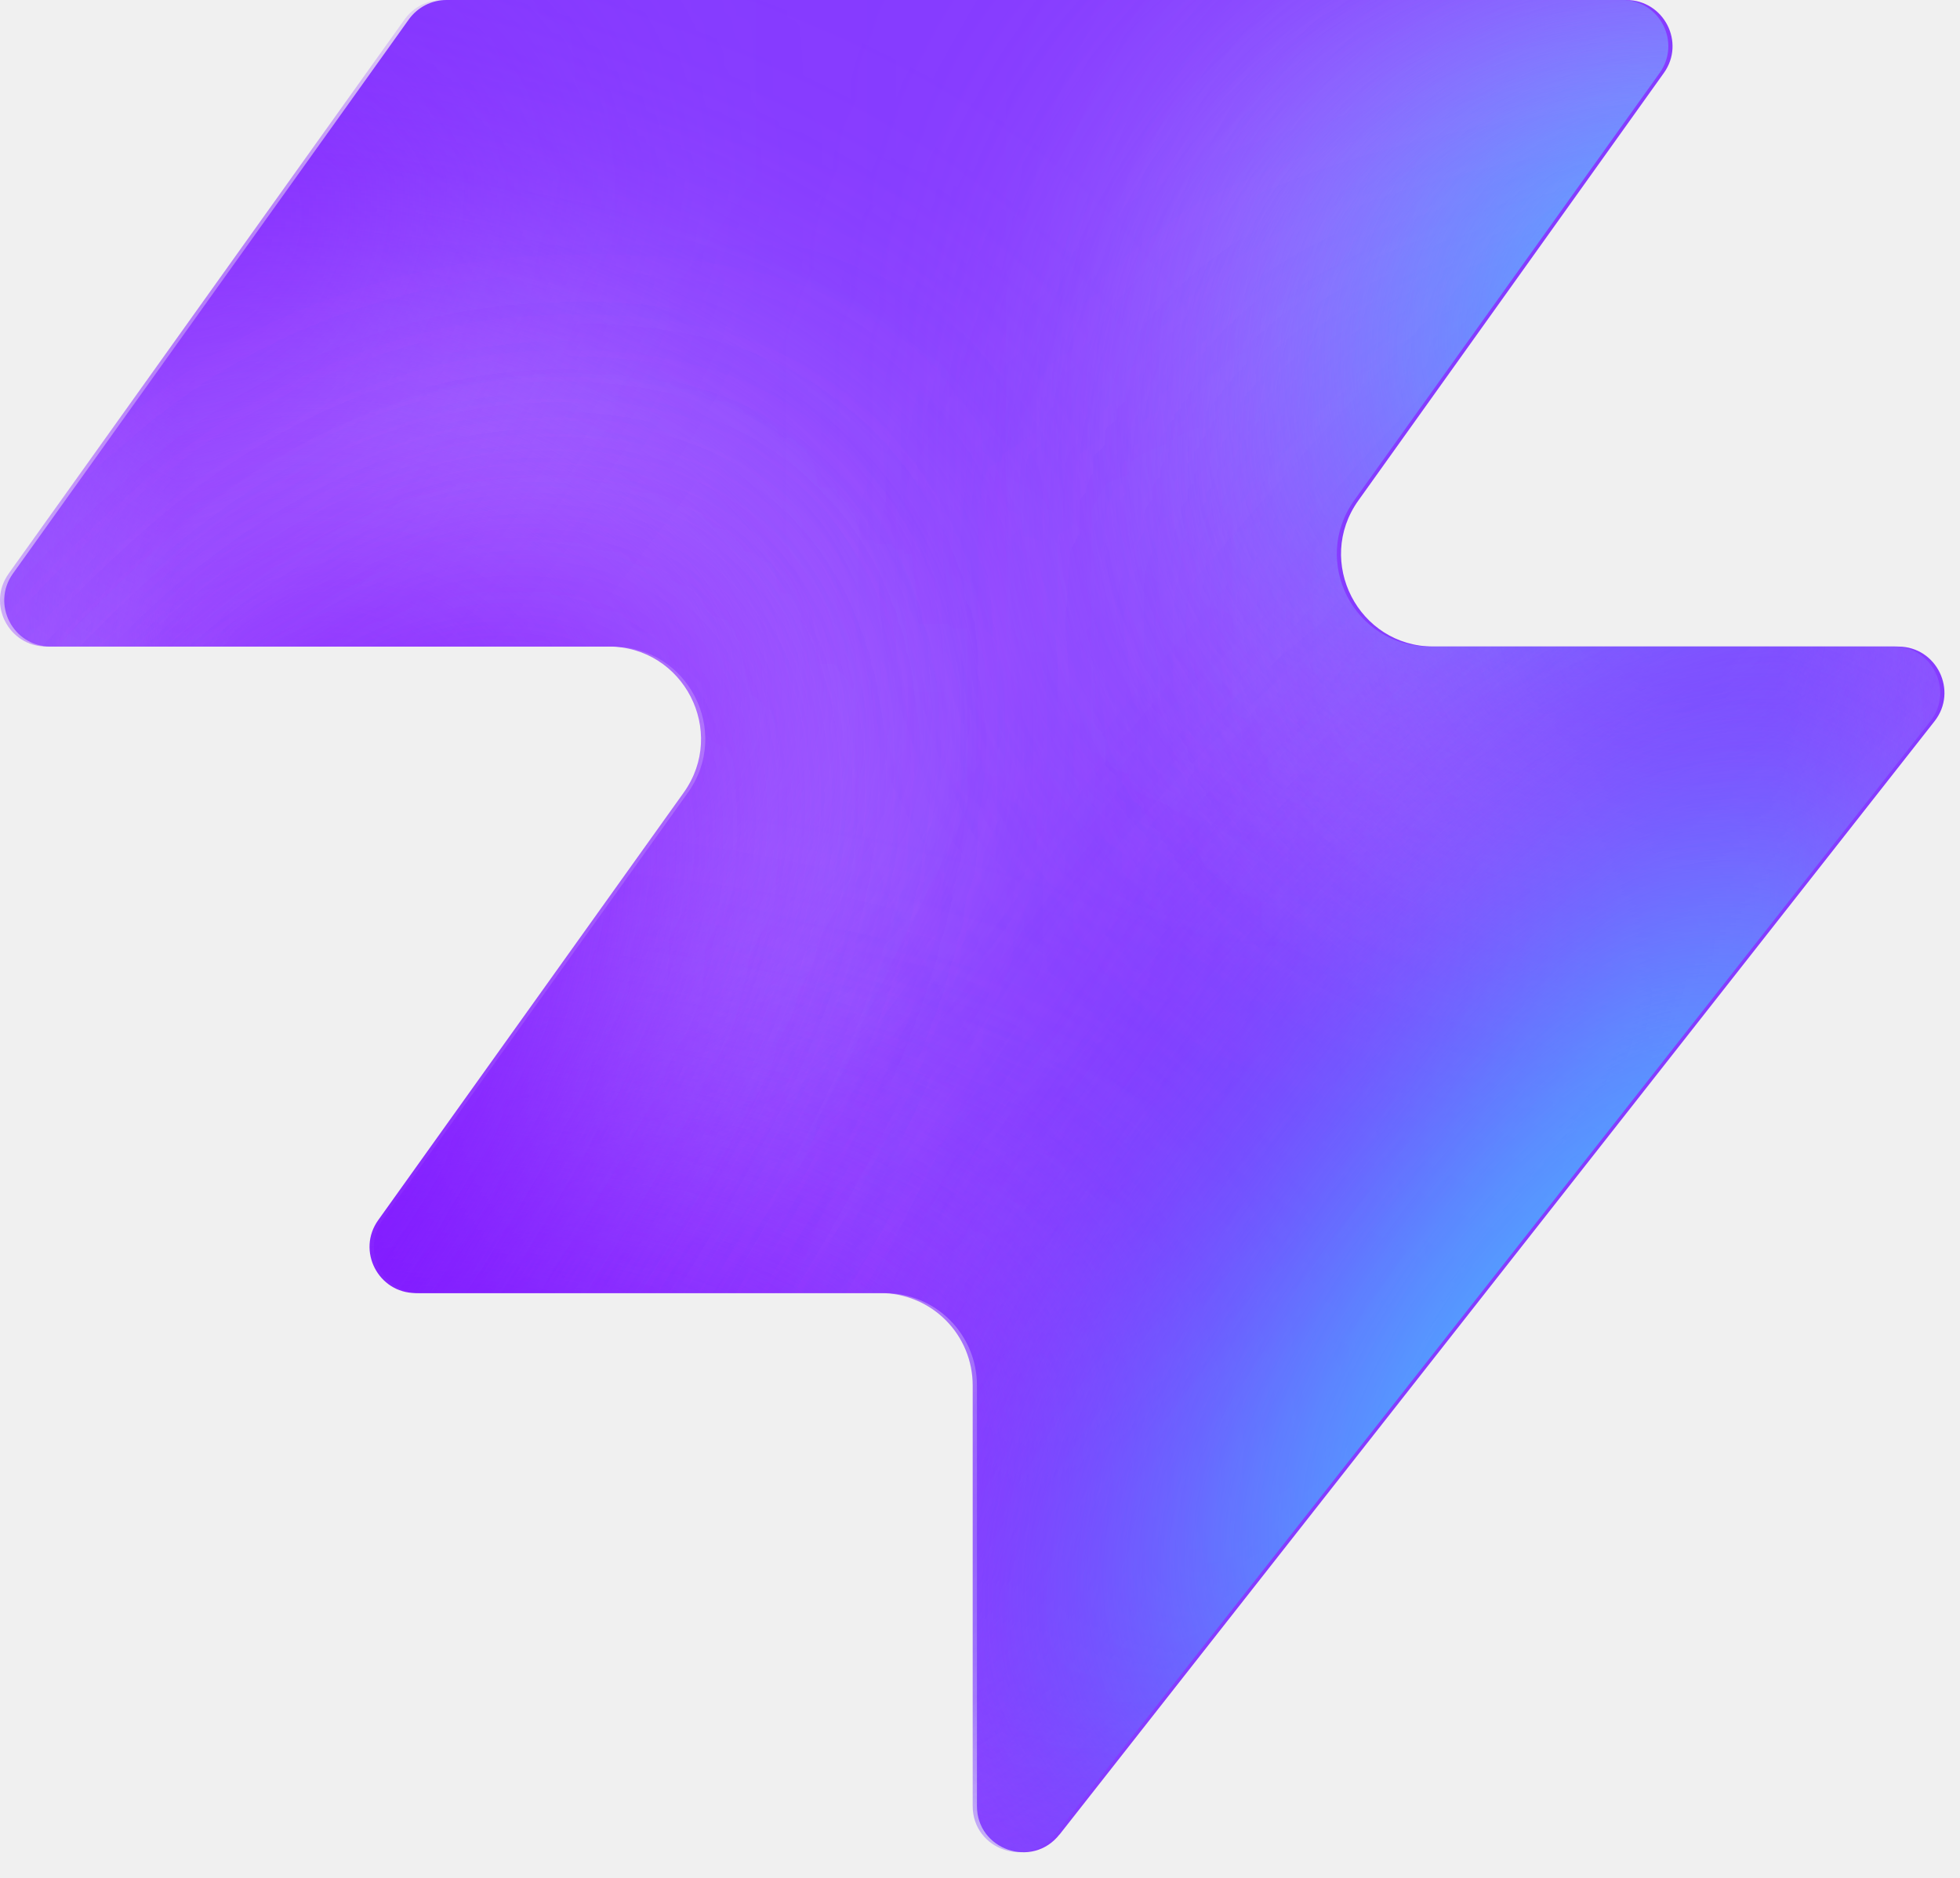
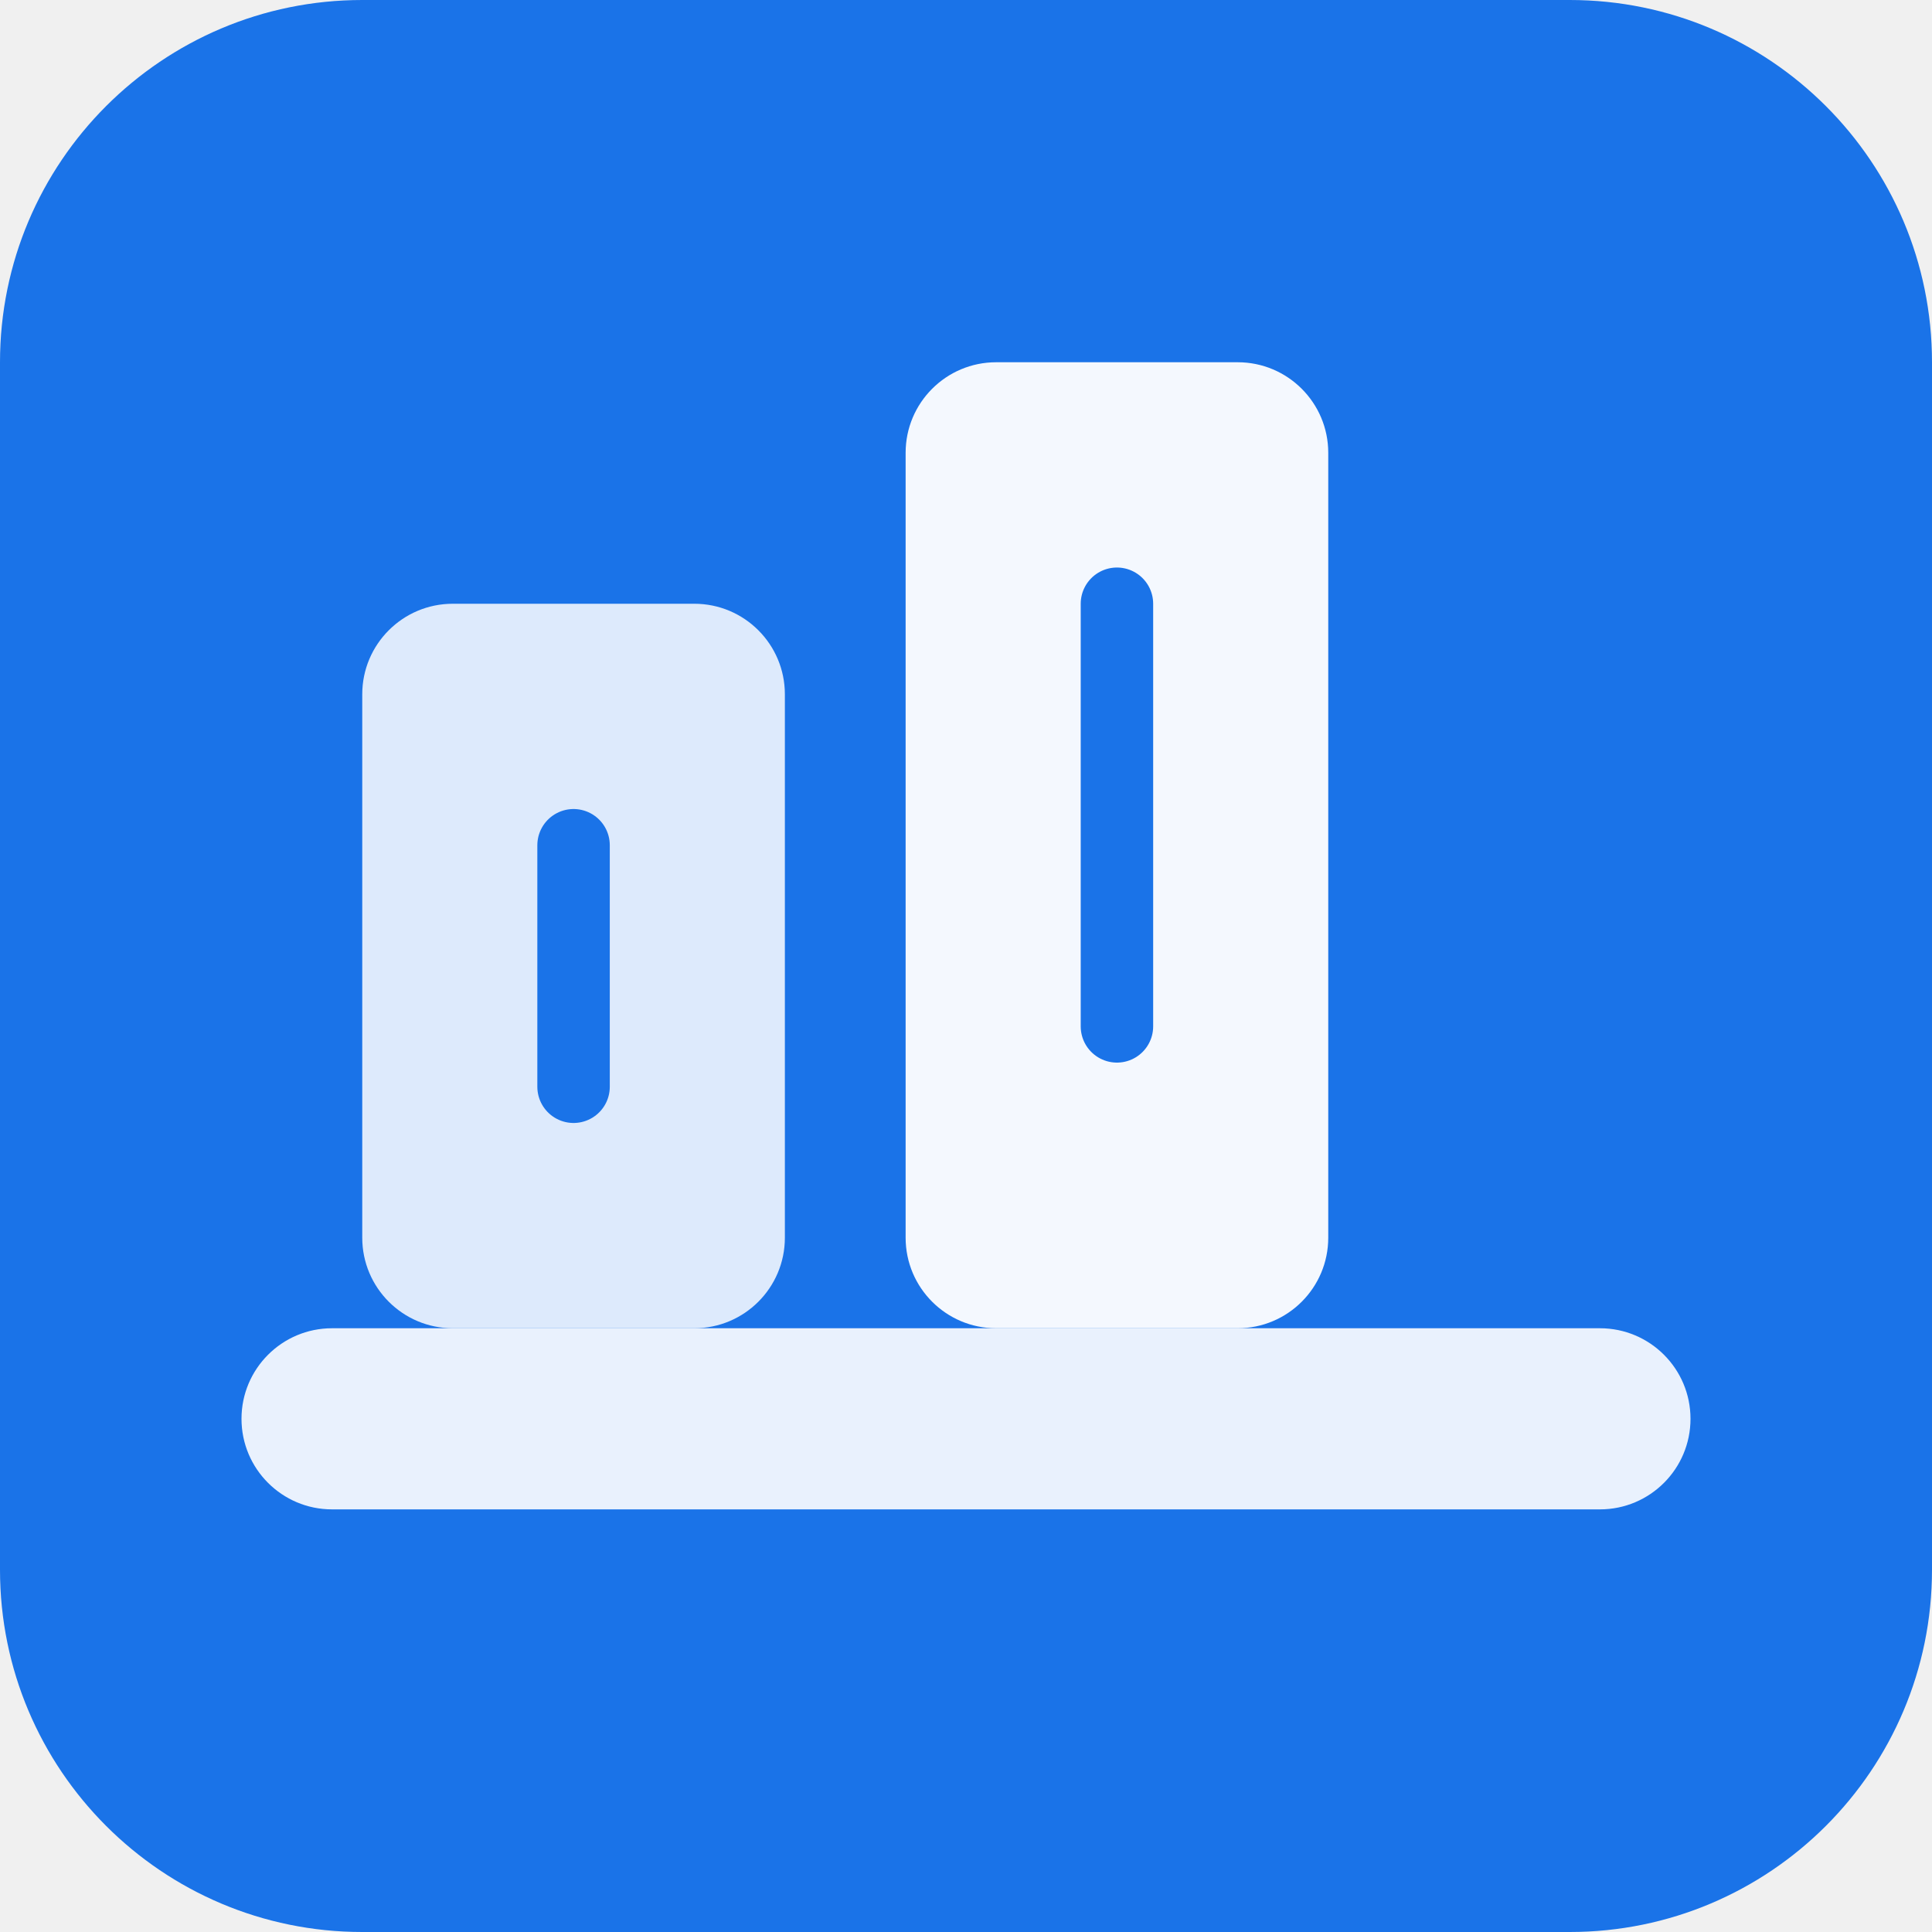
- <svg xmlns="http://www.w3.org/2000/svg" width="48" height="46" fill="none" viewBox="0 0 48 46">
-   <path fill="#863bff" d="M25.946 44.938c-.664.845-2.021.375-2.021-.698V33.937a2.26 2.26 0 0 0-2.262-2.262H10.287c-.92 0-1.456-1.04-.92-1.788l7.48-10.471c1.07-1.497 0-3.578-1.842-3.578H1.237c-.92 0-1.456-1.04-.92-1.788L10.013.474c.214-.297.556-.474.92-.474h28.894c.92 0 1.456 1.04.92 1.788l-7.48 10.471c-1.07 1.498 0 3.579 1.842 3.579h11.377c.943 0 1.473 1.088.89 1.83L25.947 44.94z" style="fill:#863bff;fill:color(display-p3 .525 .23 1);fill-opacity:1" />
-   <mask id="a" width="48" height="46" x="0" y="0" maskUnits="userSpaceOnUse" style="mask-type:alpha">
-     <path fill="#000" d="M25.842 44.938c-.664.844-2.021.375-2.021-.698V33.937a2.26 2.26 0 0 0-2.262-2.262H10.183c-.92 0-1.456-1.04-.92-1.788l7.48-10.471c1.07-1.498 0-3.579-1.842-3.579H1.133c-.92 0-1.456-1.04-.92-1.787L9.91.473c.214-.297.556-.474.92-.474h28.894c.92 0 1.456 1.04.92 1.788l-7.48 10.471c-1.07 1.498 0 3.578 1.842 3.578h11.377c.943 0 1.473 1.088.89 1.832L25.843 44.94z" style="fill:#000;fill-opacity:1" />
-   </mask>
-   <g mask="url(#a)">
-     <g filter="url(#b)">
-       <ellipse cx="5.508" cy="14.704" fill="#ede6ff" rx="5.508" ry="14.704" style="fill:#ede6ff;fill:color(display-p3 .927 .903 1);fill-opacity:1" transform="matrix(.00324 1 1 -.00324 -4.47 31.516)" />
-     </g>
-     <g filter="url(#c)">
-       <ellipse cx="10.399" cy="29.851" fill="#ede6ff" rx="10.399" ry="29.851" style="fill:#ede6ff;fill:color(display-p3 .927 .903 1);fill-opacity:1" transform="matrix(.00324 1 1 -.00324 -39.328 7.883)" />
-     </g>
-     <g filter="url(#d)">
-       <ellipse cx="5.508" cy="30.487" fill="#7e14ff" rx="5.508" ry="30.487" style="fill:#7e14ff;fill:color(display-p3 .492 .077 1);fill-opacity:1" transform="rotate(89.814 -25.913 -14.639)scale(1 -1)" />
-     </g>
-     <g filter="url(#e)">
-       <ellipse cx="5.508" cy="30.599" fill="#7e14ff" rx="5.508" ry="30.599" style="fill:#7e14ff;fill:color(display-p3 .492 .077 1);fill-opacity:1" transform="rotate(89.814 -32.644 -3.334)scale(1 -1)" />
-     </g>
-     <g filter="url(#f)">
-       <ellipse cx="5.508" cy="30.599" fill="#7e14ff" rx="5.508" ry="30.599" style="fill:#7e14ff;fill:color(display-p3 .492 .077 1);fill-opacity:1" transform="matrix(.00324 1 1 -.00324 -34.34 30.47)" />
-     </g>
-     <g filter="url(#g)">
-       <ellipse cx="14.072" cy="22.078" fill="#ede6ff" rx="14.072" ry="22.078" style="fill:#ede6ff;fill:color(display-p3 .927 .903 1);fill-opacity:1" transform="rotate(93.35 24.506 48.493)scale(-1 1)" />
-     </g>
-     <g filter="url(#h)">
-       <ellipse cx="3.47" cy="21.501" fill="#7e14ff" rx="3.47" ry="21.501" style="fill:#7e14ff;fill:color(display-p3 .492 .077 1);fill-opacity:1" transform="rotate(89.009 28.708 47.59)scale(-1 1)" />
-     </g>
-     <g filter="url(#i)">
-       <ellipse cx="3.47" cy="21.501" fill="#7e14ff" rx="3.47" ry="21.501" style="fill:#7e14ff;fill:color(display-p3 .492 .077 1);fill-opacity:1" transform="rotate(89.009 28.708 47.59)scale(-1 1)" />
-     </g>
-     <g filter="url(#j)">
-       <ellipse cx=".387" cy="8.972" fill="#7e14ff" rx="4.407" ry="29.108" style="fill:#7e14ff;fill:color(display-p3 .492 .077 1);fill-opacity:1" transform="rotate(39.51 .387 8.972)" />
-     </g>
-     <g filter="url(#k)">
-       <ellipse cx="47.523" cy="-6.092" fill="#7e14ff" rx="4.407" ry="29.108" style="fill:#7e14ff;fill:color(display-p3 .492 .077 1);fill-opacity:1" transform="rotate(37.892 47.523 -6.092)" />
-     </g>
-     <g filter="url(#l)">
-       <ellipse cx="41.412" cy="6.333" fill="#47bfff" rx="5.971" ry="9.665" style="fill:#47bfff;fill:color(display-p3 .28 .748 1);fill-opacity:1" transform="rotate(37.892 41.412 6.333)" />
-     </g>
-     <g filter="url(#m)">
-       <ellipse cx="-1.879" cy="38.332" fill="#7e14ff" rx="4.407" ry="29.108" style="fill:#7e14ff;fill:color(display-p3 .492 .077 1);fill-opacity:1" transform="rotate(37.892 -1.88 38.332)" />
-     </g>
-     <g filter="url(#n)">
-       <ellipse cx="-1.879" cy="38.332" fill="#7e14ff" rx="4.407" ry="29.108" style="fill:#7e14ff;fill:color(display-p3 .492 .077 1);fill-opacity:1" transform="rotate(37.892 -1.88 38.332)" />
-     </g>
-     <g filter="url(#o)">
-       <ellipse cx="35.651" cy="29.907" fill="#7e14ff" rx="4.407" ry="29.108" style="fill:#7e14ff;fill:color(display-p3 .492 .077 1);fill-opacity:1" transform="rotate(37.892 35.651 29.907)" />
-     </g>
-     <g filter="url(#p)">
-       <ellipse cx="38.418" cy="32.4" fill="#47bfff" rx="5.971" ry="15.297" style="fill:#47bfff;fill:color(display-p3 .28 .748 1);fill-opacity:1" transform="rotate(37.892 38.418 32.4)" />
-     </g>
-   </g>
-   <defs>
-     <filter id="b" width="60.045" height="41.654" x="-19.77" y="16.149" color-interpolation-filters="sRGB" filterUnits="userSpaceOnUse">
-       <feFlood flood-opacity="0" result="BackgroundImageFix" />
-       <feBlend in="SourceGraphic" in2="BackgroundImageFix" result="shape" />
-       <feGaussianBlur result="effect1_foregroundBlur_2002_17158" stdDeviation="7.659" />
-     </filter>
-     <filter id="c" width="90.34" height="51.437" x="-54.613" y="-7.533" color-interpolation-filters="sRGB" filterUnits="userSpaceOnUse">
-       <feFlood flood-opacity="0" result="BackgroundImageFix" />
-       <feBlend in="SourceGraphic" in2="BackgroundImageFix" result="shape" />
-       <feGaussianBlur result="effect1_foregroundBlur_2002_17158" stdDeviation="7.659" />
-     </filter>
-     <filter id="d" width="79.355" height="29.4" x="-49.64" y="2.03" color-interpolation-filters="sRGB" filterUnits="userSpaceOnUse">
-       <feFlood flood-opacity="0" result="BackgroundImageFix" />
-       <feBlend in="SourceGraphic" in2="BackgroundImageFix" result="shape" />
-       <feGaussianBlur result="effect1_foregroundBlur_2002_17158" stdDeviation="4.596" />
-     </filter>
-     <filter id="e" width="79.579" height="29.4" x="-45.045" y="20.029" color-interpolation-filters="sRGB" filterUnits="userSpaceOnUse">
-       <feFlood flood-opacity="0" result="BackgroundImageFix" />
-       <feBlend in="SourceGraphic" in2="BackgroundImageFix" result="shape" />
-       <feGaussianBlur result="effect1_foregroundBlur_2002_17158" stdDeviation="4.596" />
-     </filter>
-     <filter id="f" width="79.579" height="29.4" x="-43.513" y="21.178" color-interpolation-filters="sRGB" filterUnits="userSpaceOnUse">
-       <feFlood flood-opacity="0" result="BackgroundImageFix" />
-       <feBlend in="SourceGraphic" in2="BackgroundImageFix" result="shape" />
-       <feGaussianBlur result="effect1_foregroundBlur_2002_17158" stdDeviation="4.596" />
-     </filter>
-     <filter id="g" width="74.749" height="58.852" x="15.756" y="-17.901" color-interpolation-filters="sRGB" filterUnits="userSpaceOnUse">
-       <feFlood flood-opacity="0" result="BackgroundImageFix" />
-       <feBlend in="SourceGraphic" in2="BackgroundImageFix" result="shape" />
-       <feGaussianBlur result="effect1_foregroundBlur_2002_17158" stdDeviation="7.659" />
-     </filter>
-     <filter id="h" width="61.377" height="25.362" x="23.548" y="2.284" color-interpolation-filters="sRGB" filterUnits="userSpaceOnUse">
-       <feFlood flood-opacity="0" result="BackgroundImageFix" />
-       <feBlend in="SourceGraphic" in2="BackgroundImageFix" result="shape" />
-       <feGaussianBlur result="effect1_foregroundBlur_2002_17158" stdDeviation="4.596" />
-     </filter>
-     <filter id="i" width="61.377" height="25.362" x="23.548" y="2.284" color-interpolation-filters="sRGB" filterUnits="userSpaceOnUse">
-       <feFlood flood-opacity="0" result="BackgroundImageFix" />
-       <feBlend in="SourceGraphic" in2="BackgroundImageFix" result="shape" />
-       <feGaussianBlur result="effect1_foregroundBlur_2002_17158" stdDeviation="4.596" />
-     </filter>
-     <filter id="j" width="56.045" height="63.649" x="-27.636" y="-22.853" color-interpolation-filters="sRGB" filterUnits="userSpaceOnUse">
-       <feFlood flood-opacity="0" result="BackgroundImageFix" />
-       <feBlend in="SourceGraphic" in2="BackgroundImageFix" result="shape" />
-       <feGaussianBlur result="effect1_foregroundBlur_2002_17158" stdDeviation="4.596" />
-     </filter>
-     <filter id="k" width="54.814" height="64.646" x="20.116" y="-38.415" color-interpolation-filters="sRGB" filterUnits="userSpaceOnUse">
-       <feFlood flood-opacity="0" result="BackgroundImageFix" />
-       <feBlend in="SourceGraphic" in2="BackgroundImageFix" result="shape" />
-       <feGaussianBlur result="effect1_foregroundBlur_2002_17158" stdDeviation="4.596" />
-     </filter>
-     <filter id="l" width="33.541" height="35.313" x="24.641" y="-11.323" color-interpolation-filters="sRGB" filterUnits="userSpaceOnUse">
-       <feFlood flood-opacity="0" result="BackgroundImageFix" />
-       <feBlend in="SourceGraphic" in2="BackgroundImageFix" result="shape" />
-       <feGaussianBlur result="effect1_foregroundBlur_2002_17158" stdDeviation="4.596" />
-     </filter>
-     <filter id="m" width="54.814" height="64.646" x="-29.286" y="6.009" color-interpolation-filters="sRGB" filterUnits="userSpaceOnUse">
-       <feFlood flood-opacity="0" result="BackgroundImageFix" />
-       <feBlend in="SourceGraphic" in2="BackgroundImageFix" result="shape" />
-       <feGaussianBlur result="effect1_foregroundBlur_2002_17158" stdDeviation="4.596" />
-     </filter>
-     <filter id="n" width="54.814" height="64.646" x="-29.286" y="6.009" color-interpolation-filters="sRGB" filterUnits="userSpaceOnUse">
-       <feFlood flood-opacity="0" result="BackgroundImageFix" />
-       <feBlend in="SourceGraphic" in2="BackgroundImageFix" result="shape" />
-       <feGaussianBlur result="effect1_foregroundBlur_2002_17158" stdDeviation="4.596" />
-     </filter>
-     <filter id="o" width="54.814" height="64.646" x="8.244" y="-2.416" color-interpolation-filters="sRGB" filterUnits="userSpaceOnUse">
-       <feFlood flood-opacity="0" result="BackgroundImageFix" />
-       <feBlend in="SourceGraphic" in2="BackgroundImageFix" result="shape" />
-       <feGaussianBlur result="effect1_foregroundBlur_2002_17158" stdDeviation="4.596" />
-     </filter>
-     <filter id="p" width="39.409" height="43.623" x="18.713" y="10.588" color-interpolation-filters="sRGB" filterUnits="userSpaceOnUse">
-       <feFlood flood-opacity="0" result="BackgroundImageFix" />
-       <feBlend in="SourceGraphic" in2="BackgroundImageFix" result="shape" />
-       <feGaussianBlur result="effect1_foregroundBlur_2002_17158" stdDeviation="4.596" />
-     </filter>
-   </defs>
+ <svg xmlns="http://www.w3.org/2000/svg" viewBox="0 0 32 32" fill="none">
+   <rect width="32" height="32" rx="6" fill="#1a73e8" />
+   <rect x="4" y="22" width="24" height="3" rx="1.5" fill="white" opacity="0.9" />
+   <rect x="6" y="10" width="7" height="12" rx="1.5" fill="white" opacity="0.85" />
+   <rect x="15" y="6" width="7" height="16" rx="1.5" fill="white" opacity="0.95" />
+   <line x1="9.5" y1="14" x2="9.5" y2="18" stroke="#1a73e8" stroke-width="1.2" stroke-linecap="round" />
+   <line x1="18.5" y1="10" x2="18.5" y2="17" stroke="#1a73e8" stroke-width="1.2" stroke-linecap="round" />
</svg>
